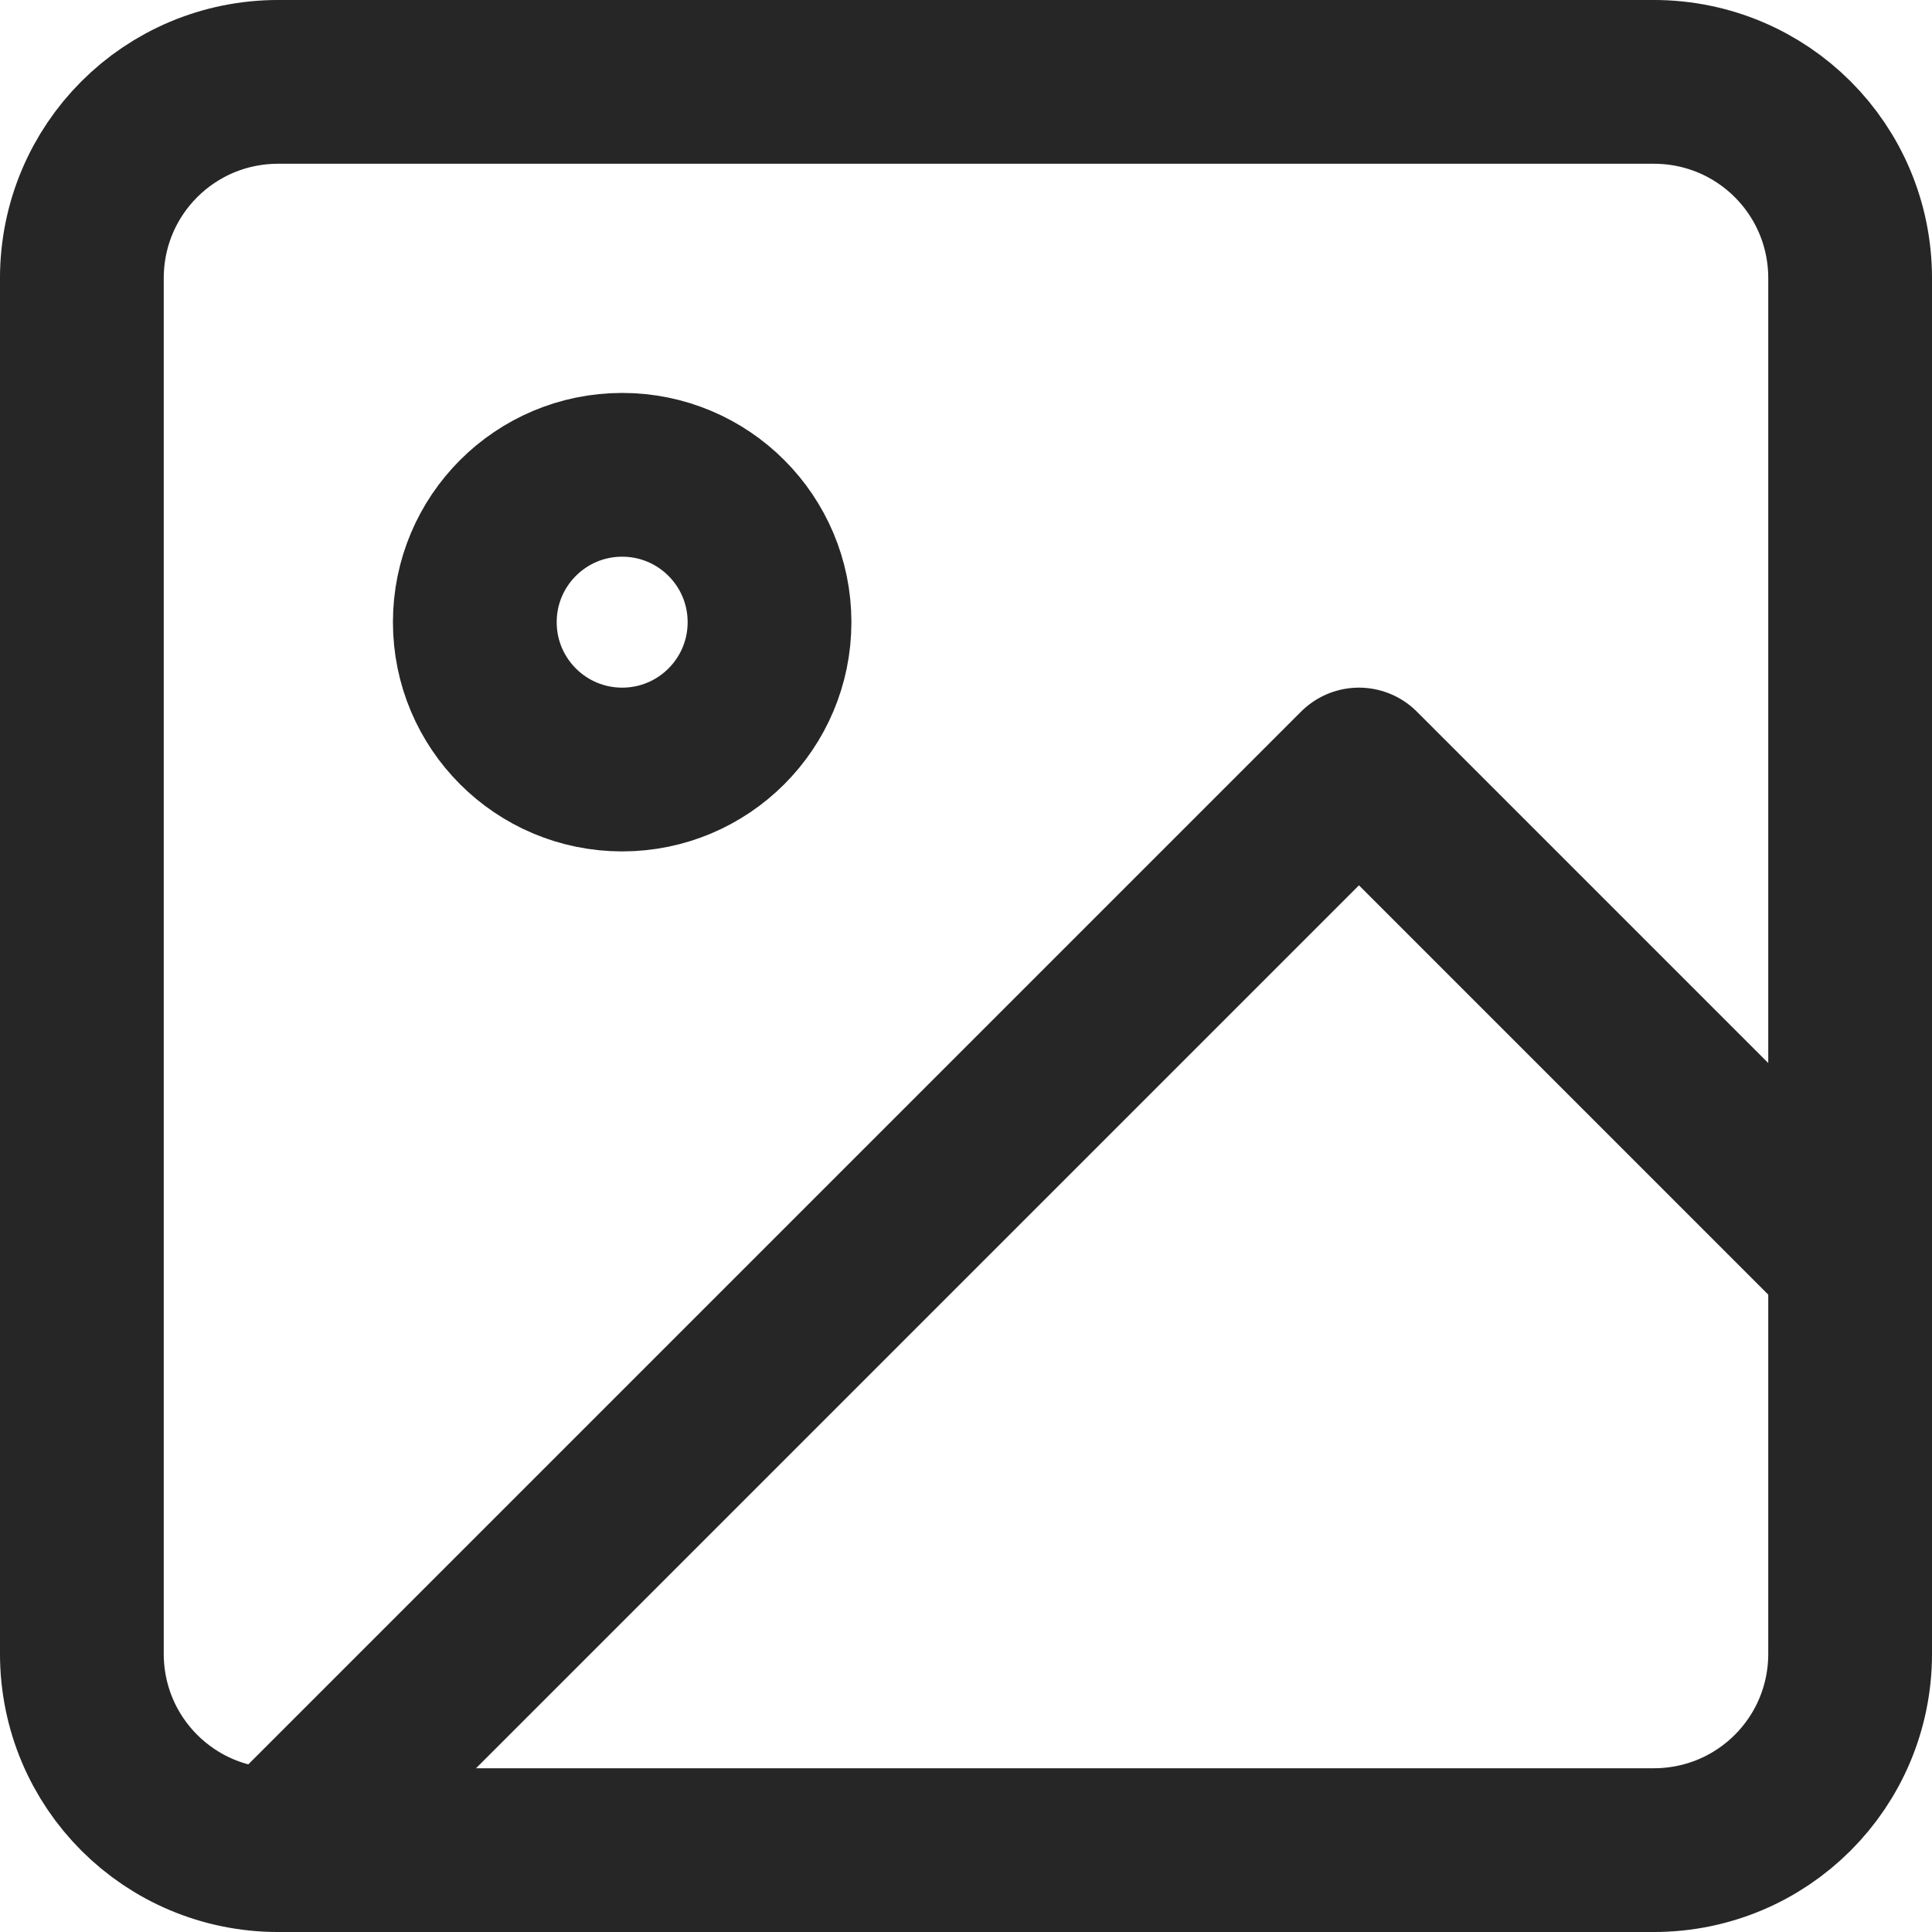
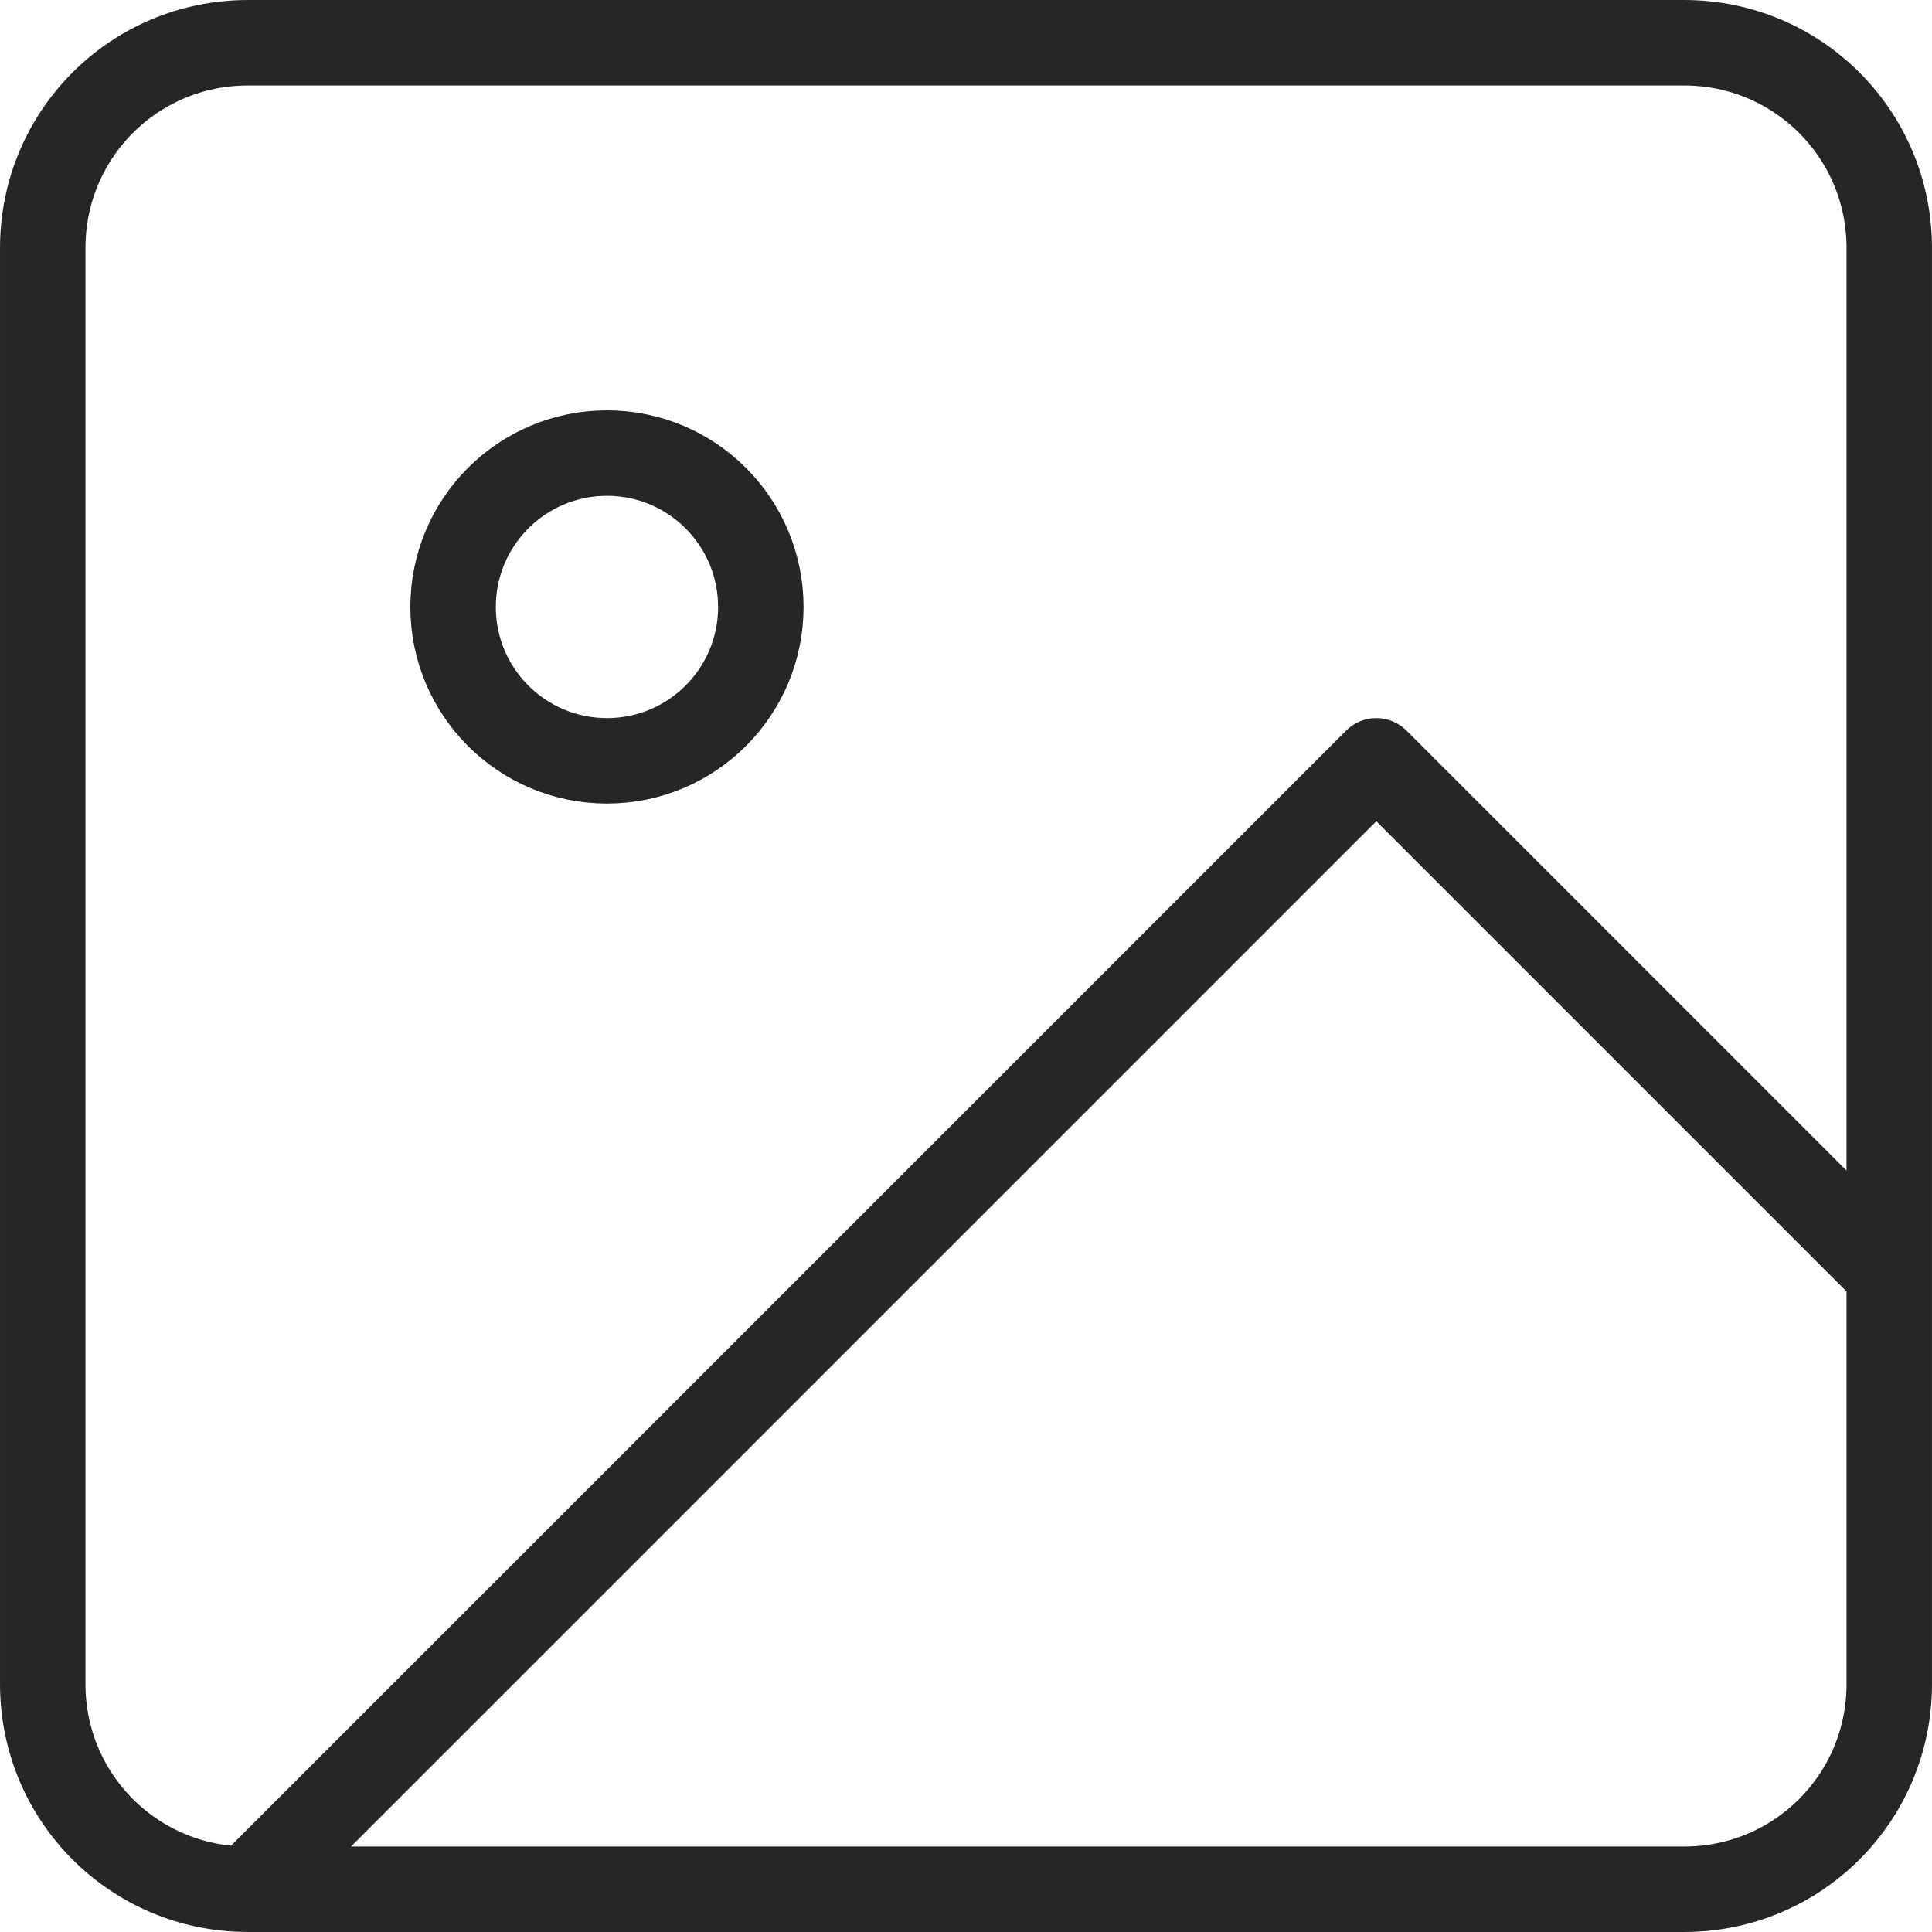
- <svg xmlns="http://www.w3.org/2000/svg" width="6.244mm" height="6.244mm" viewBox="0 0 23.6 23.6" version="1.1" id="svg1172" xml:space="preserve">
+ <svg xmlns="http://www.w3.org/2000/svg" width="5.98mm" height="5.98mm" viewBox="0 0 22.6 22.6" version="1.1" id="svg1172" xml:space="preserve">
  <defs id="defs820">
    <style id="style818">
      .icon-stroke {
        fill: none;
        stroke: #262626;
        stroke-width: 2;
        stroke-linecap: round;
        stroke-linejoin: round;
      }
      .icon-fill {
        fill: #262626;
        stroke: none;
      }
      .label {
        fill: #999;
        stroke: none;
        font-family: Arial, sans-serif;
        font-size: 10px;
        text-anchor: middle;
      }
    </style>
    <style id="style818-7">
      .icon-stroke {
        fill: none;
        stroke: #262626;
        stroke-width: 2;
        stroke-linecap: round;
        stroke-linejoin: round;
      }
      .icon-fill {
        fill: #262626;
        stroke: none;
      }
      .label {
        fill: #999;
        stroke: none;
        font-family: Arial, sans-serif;
        font-size: 10px;
        text-anchor: middle;
      }
    </style>
  </defs>
-   <g transform="matrix(1.2,0,0,1.2,-2.6,-2.6)" id="g896" style="stroke:#262626;stroke-width:1.667;stroke-dasharray:none;stroke-opacity:1">
-     <path id="polyline892" style="fill:none;stroke:#262626;stroke-width:1.667;stroke-linecap:round;stroke-linejoin:round;stroke-dasharray:none;stroke-opacity:1" class="icon-stroke" d="M 21,15 16,10 5,21 M 10,8.5 A 1.5,1.5 0 0 1 8.5,10 1.5,1.5 0 0 1 7,8.5 1.5,1.5 0 0 1 8.5,7 1.5,1.5 0 0 1 10,8.5 Z M 5,3 h 14 c 1.108,0 2,0.892 2,2 v 14 c 0,1.108 -0.892,2 -2,2 H 5 C 3.892,21 3,20.108 3,19 V 5 C 3,3.892 3.892,3 5,3 Z" />
+   <g transform="matrix(1.2,0,0,1.2,-3.1,-3.1)" id="g896" style="stroke:#262626;stroke-width:0.833;stroke-dasharray:none;stroke-opacity:1">
+     <path id="polyline892" style="fill:none;stroke:#262626;stroke-width:0.833;stroke-linecap:round;stroke-linejoin:round;stroke-dasharray:none;stroke-opacity:1" class="icon-stroke" d="M 21,15 16,10 5,21 M 10,8.5 A 1.5,1.5 0 0 1 8.5,10 1.5,1.5 0 0 1 7,8.5 1.5,1.5 0 0 1 8.5,7 1.5,1.5 0 0 1 10,8.5 Z M 5,3 h 14 c 1.108,0 2,0.892 2,2 v 14 c 0,1.108 -0.892,2 -2,2 H 5 C 3.892,21 3,20.108 3,19 V 5 C 3,3.892 3.892,3 5,3 Z" />
  </g>
</svg>
